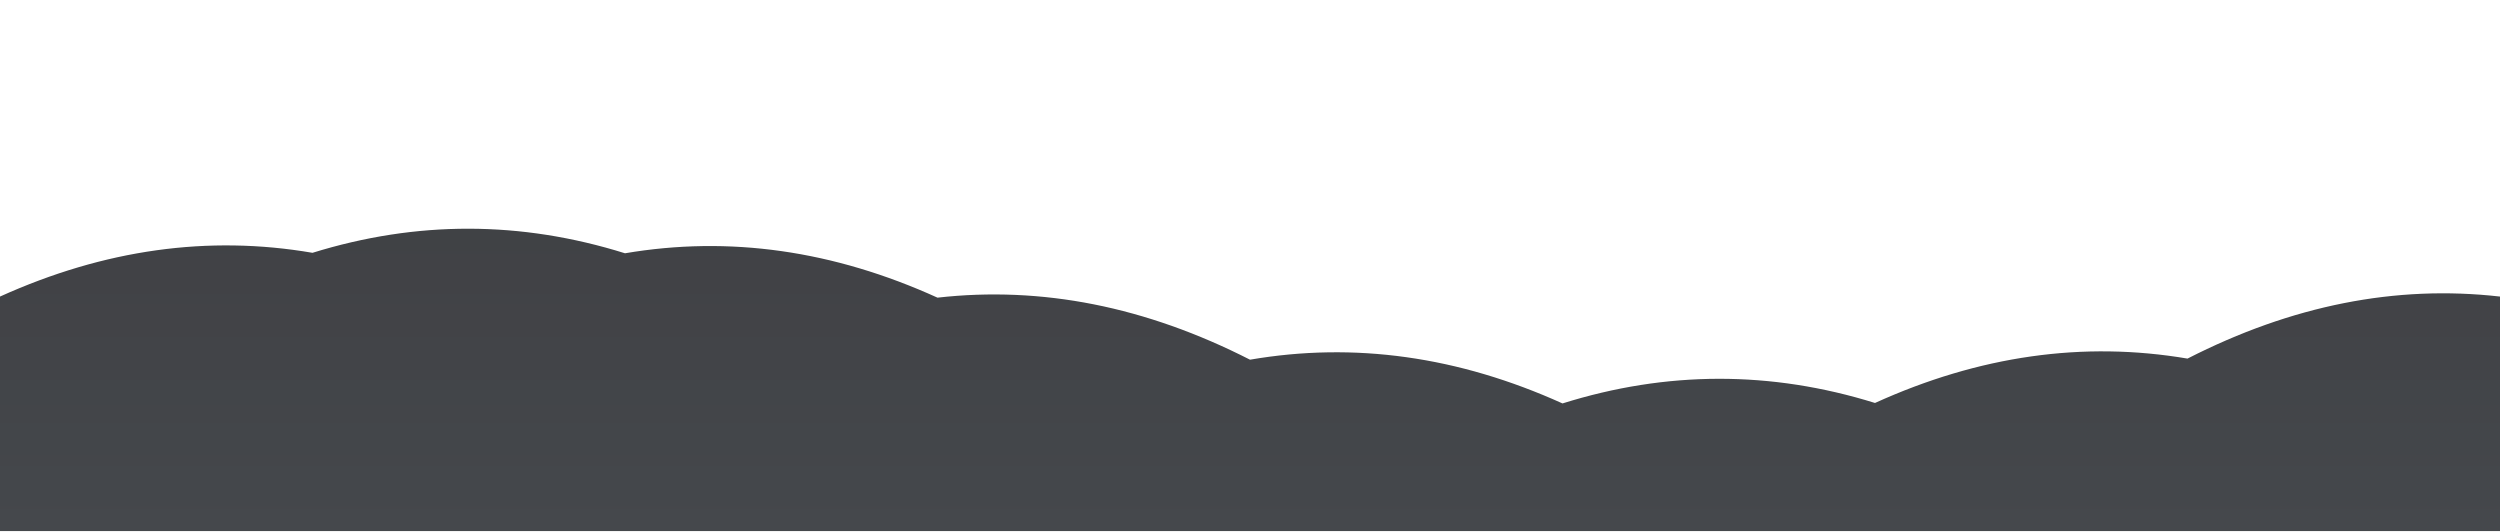
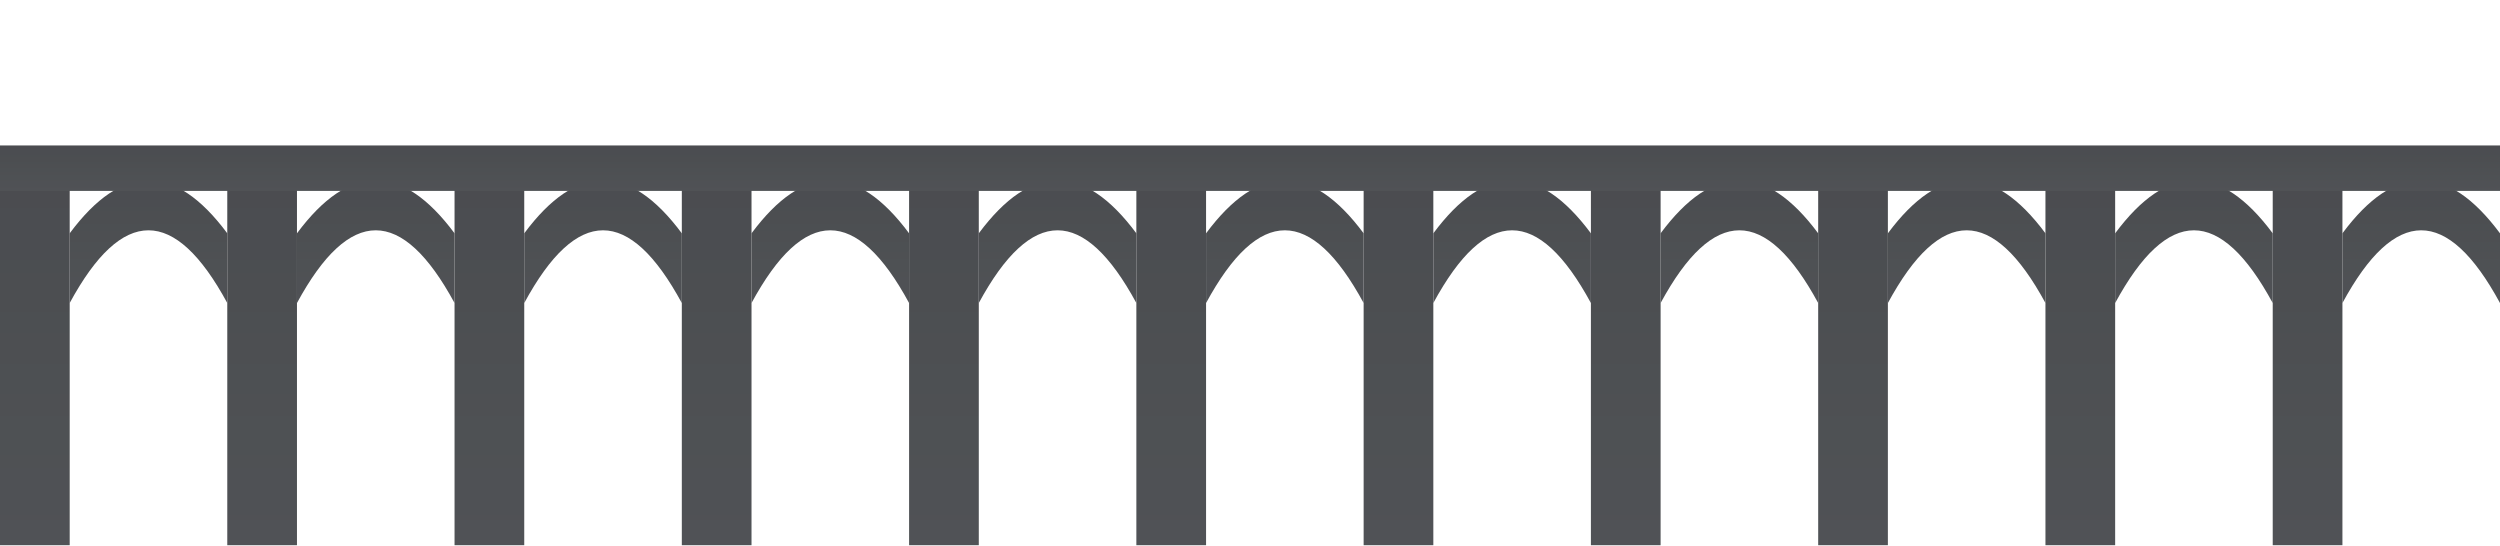
- <svg xmlns="http://www.w3.org/2000/svg" width="1600" height="340" viewBox="0 0 1600 340" preserveAspectRatio="xMidYMax slice">
+ <svg xmlns="http://www.w3.org/2000/svg" width="1650" height="360" viewBox="0 0 1650 360" preserveAspectRatio="xMidYMax slice">
  <defs>
    <linearGradient id="n5" x1="0" y1="0" x2="0" y2="1">
      <stop offset="0%" stop-color="#2b2d31" />
      <stop offset="100%" stop-color="#313438" />
    </linearGradient>
  </defs>
-   <path d="M0 340 L0 189.8 Q100 144.6 200 161.8 Q300 130.8 400 162.1 Q500 145.1 600 190.5 Q700 179.2 800 230.2 Q900 213.0 1000 258.2 Q1100 226.8 1200 257.9 Q1300 212.5 1400 229.5 Q1500 178.4 1600 189.8 L1600 340 Z" fill="url(#n5)" opacity="0.9" />
+   <g fill="url(#n5)" opacity="0.85">
+     <rect x="0" y="120" width="46" height="240" />
+     <path d="M46 200 q52 -96 104 0 l0 -46 q-52 -70 -104 0 z" />
+     <rect x="150" y="120" width="46" height="240" />
+     <path d="M196 200 q52 -96 104 0 l0 -46 q-52 -70 -104 0 z" />
+     <rect x="300" y="120" width="46" height="240" />
+     <path d="M346 200 q52 -96 104 0 l0 -46 q-52 -70 -104 0 z" />
+     <rect x="450" y="120" width="46" height="240" />
+     <path d="M496 200 q52 -96 104 0 l0 -46 q-52 -70 -104 0 z" />
+     <rect x="600" y="120" width="46" height="240" />
+     <path d="M646 200 q52 -96 104 0 l0 -46 q-52 -70 -104 0 z" />
+     <rect x="750" y="120" width="46" height="240" />
+     <path d="M796 200 q52 -96 104 0 l0 -46 q-52 -70 -104 0 z" />
+     <rect x="900" y="120" width="46" height="240" />
+     <path d="M946 200 q52 -96 104 0 l0 -46 q-52 -70 -104 0 z" />
+     <rect x="1050" y="120" width="46" height="240" />
+     <path d="M1096 200 q52 -96 104 0 l0 -46 q-52 -70 -104 0 z" />
+     <rect x="1200" y="120" width="46" height="240" />
+     <path d="M1246 200 q52 -96 104 0 l0 -46 q-52 -70 -104 0 z" />
+     <rect x="1350" y="120" width="46" height="240" />
+     <path d="M1396 200 q52 -96 104 0 l0 -46 q-52 -70 -104 0 z" />
+     <rect x="1500" y="120" width="46" height="240" />
+     <path d="M1546 200 q52 -96 104 0 l0 -46 q-52 -70 -104 0 z" />
+     <rect x="0" y="96" width="1650" height="30" />
+   </g>
</svg>
